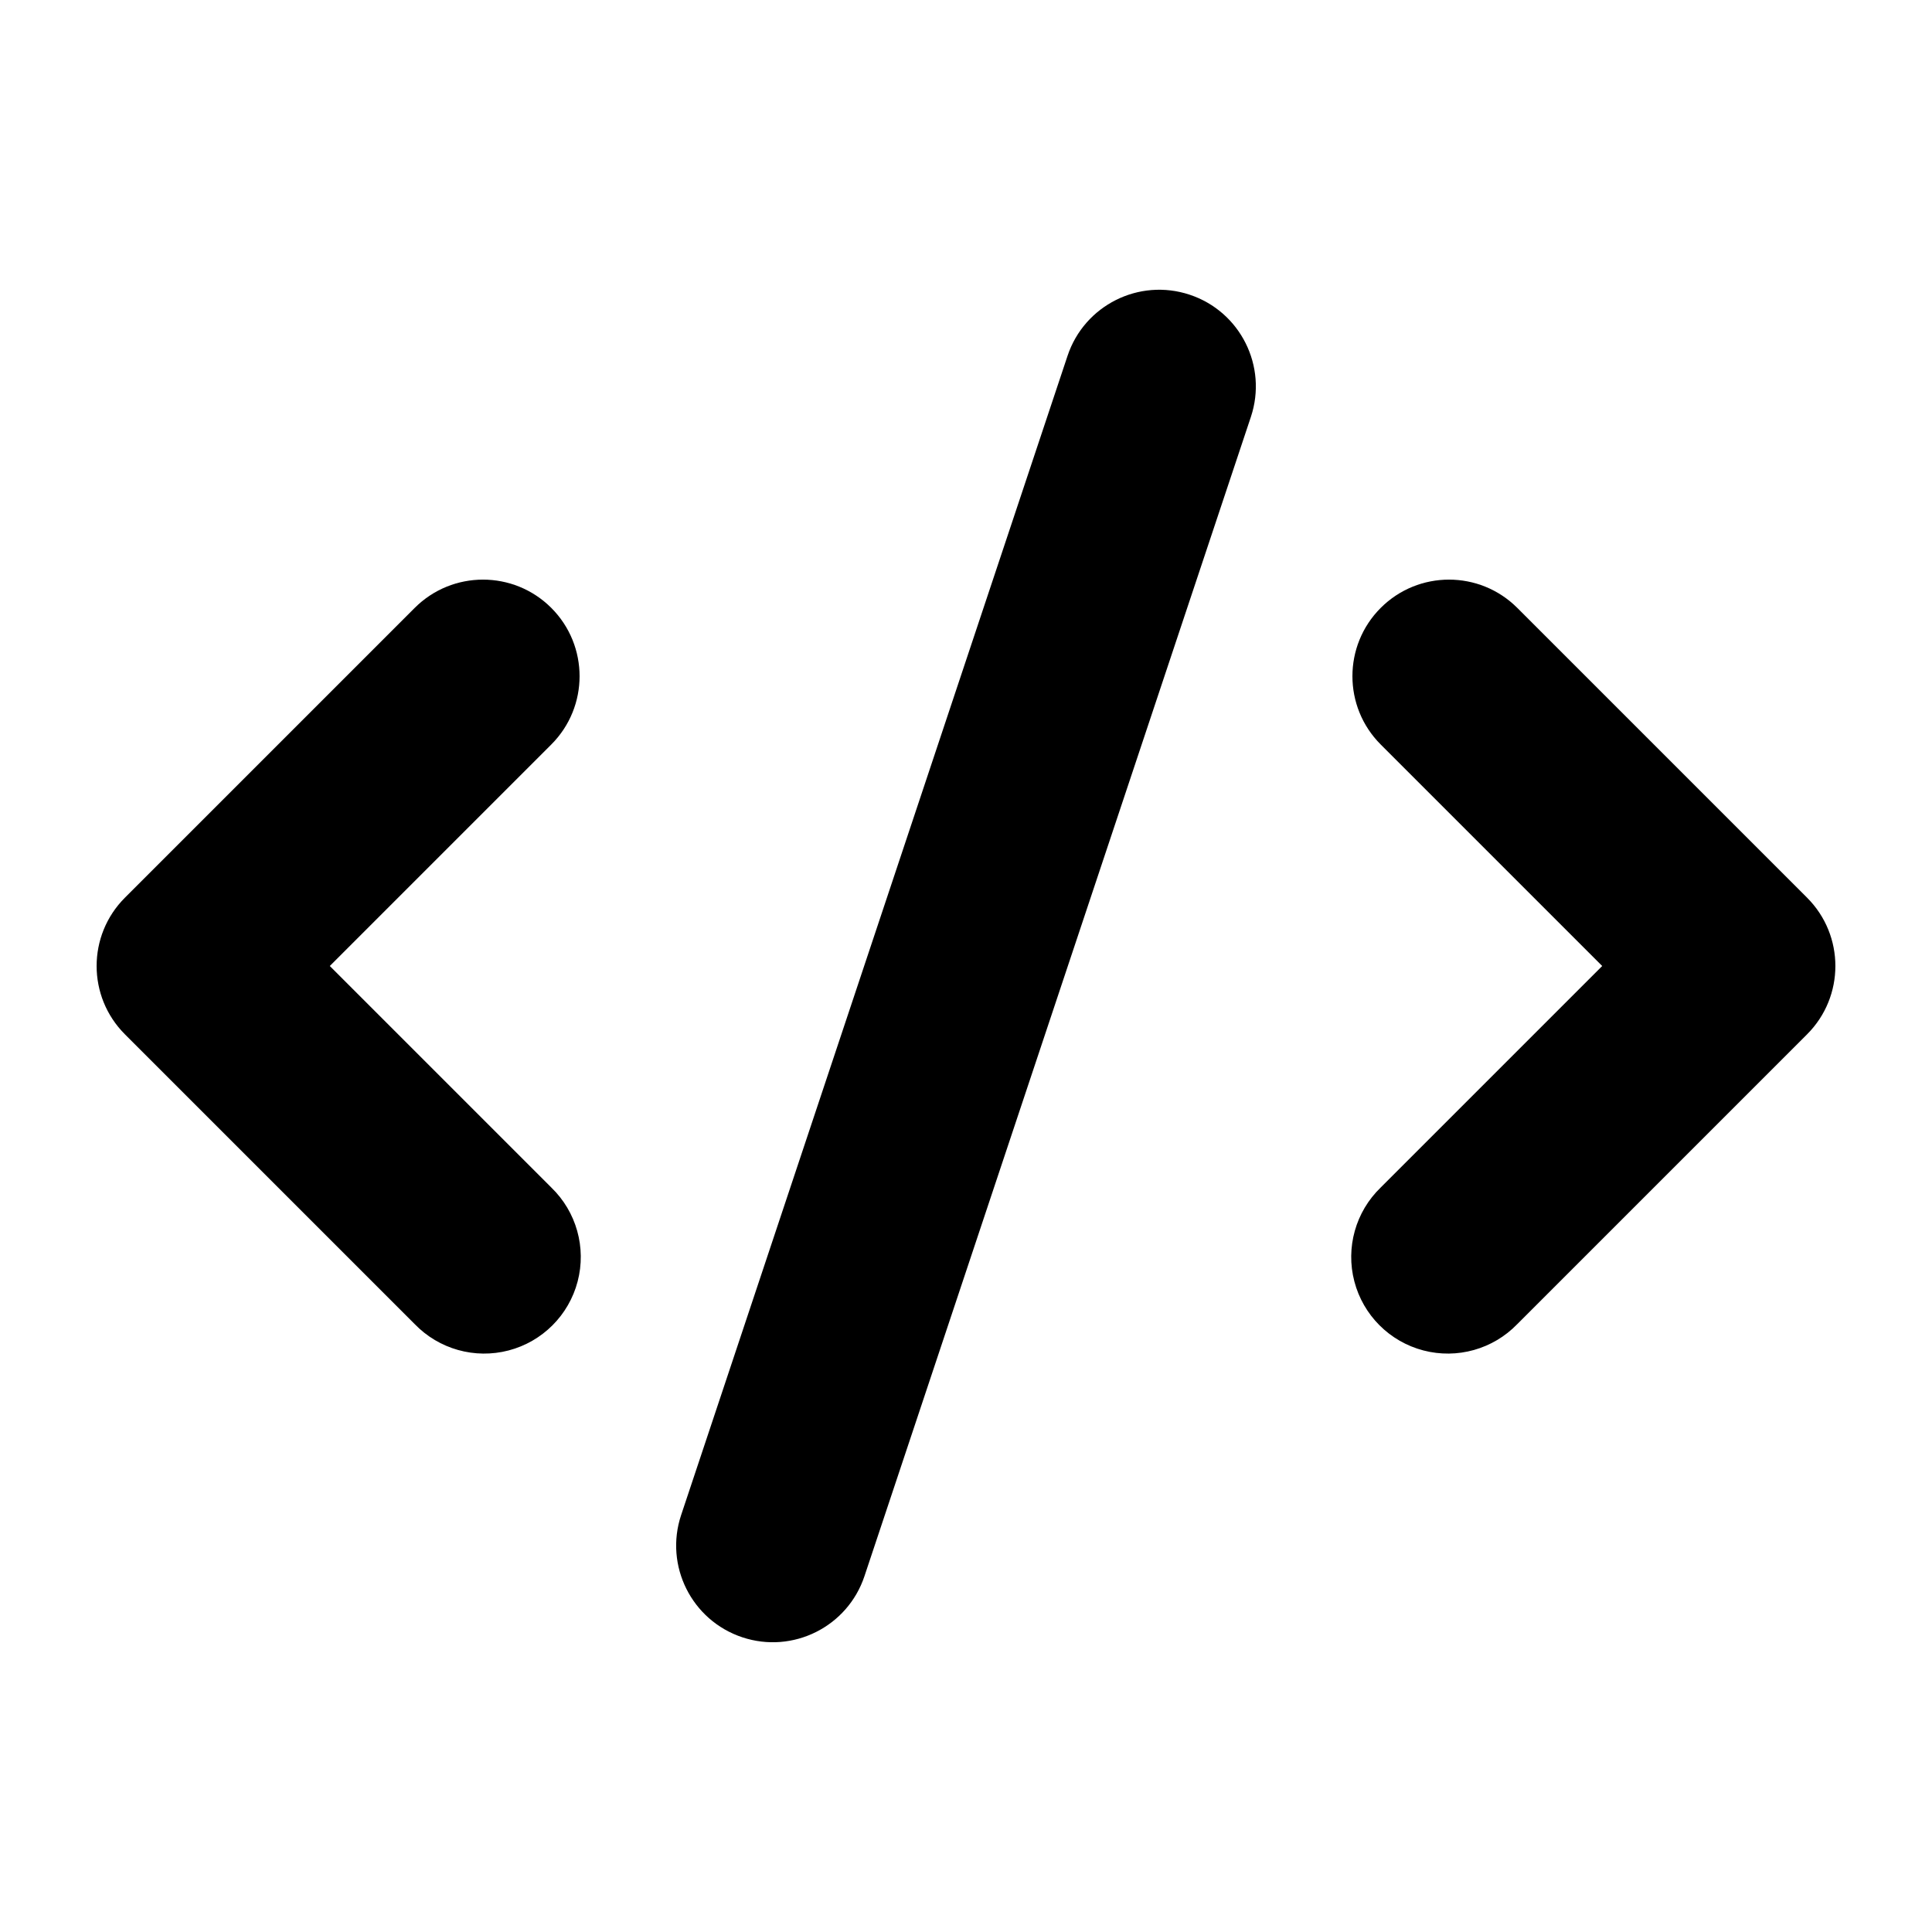
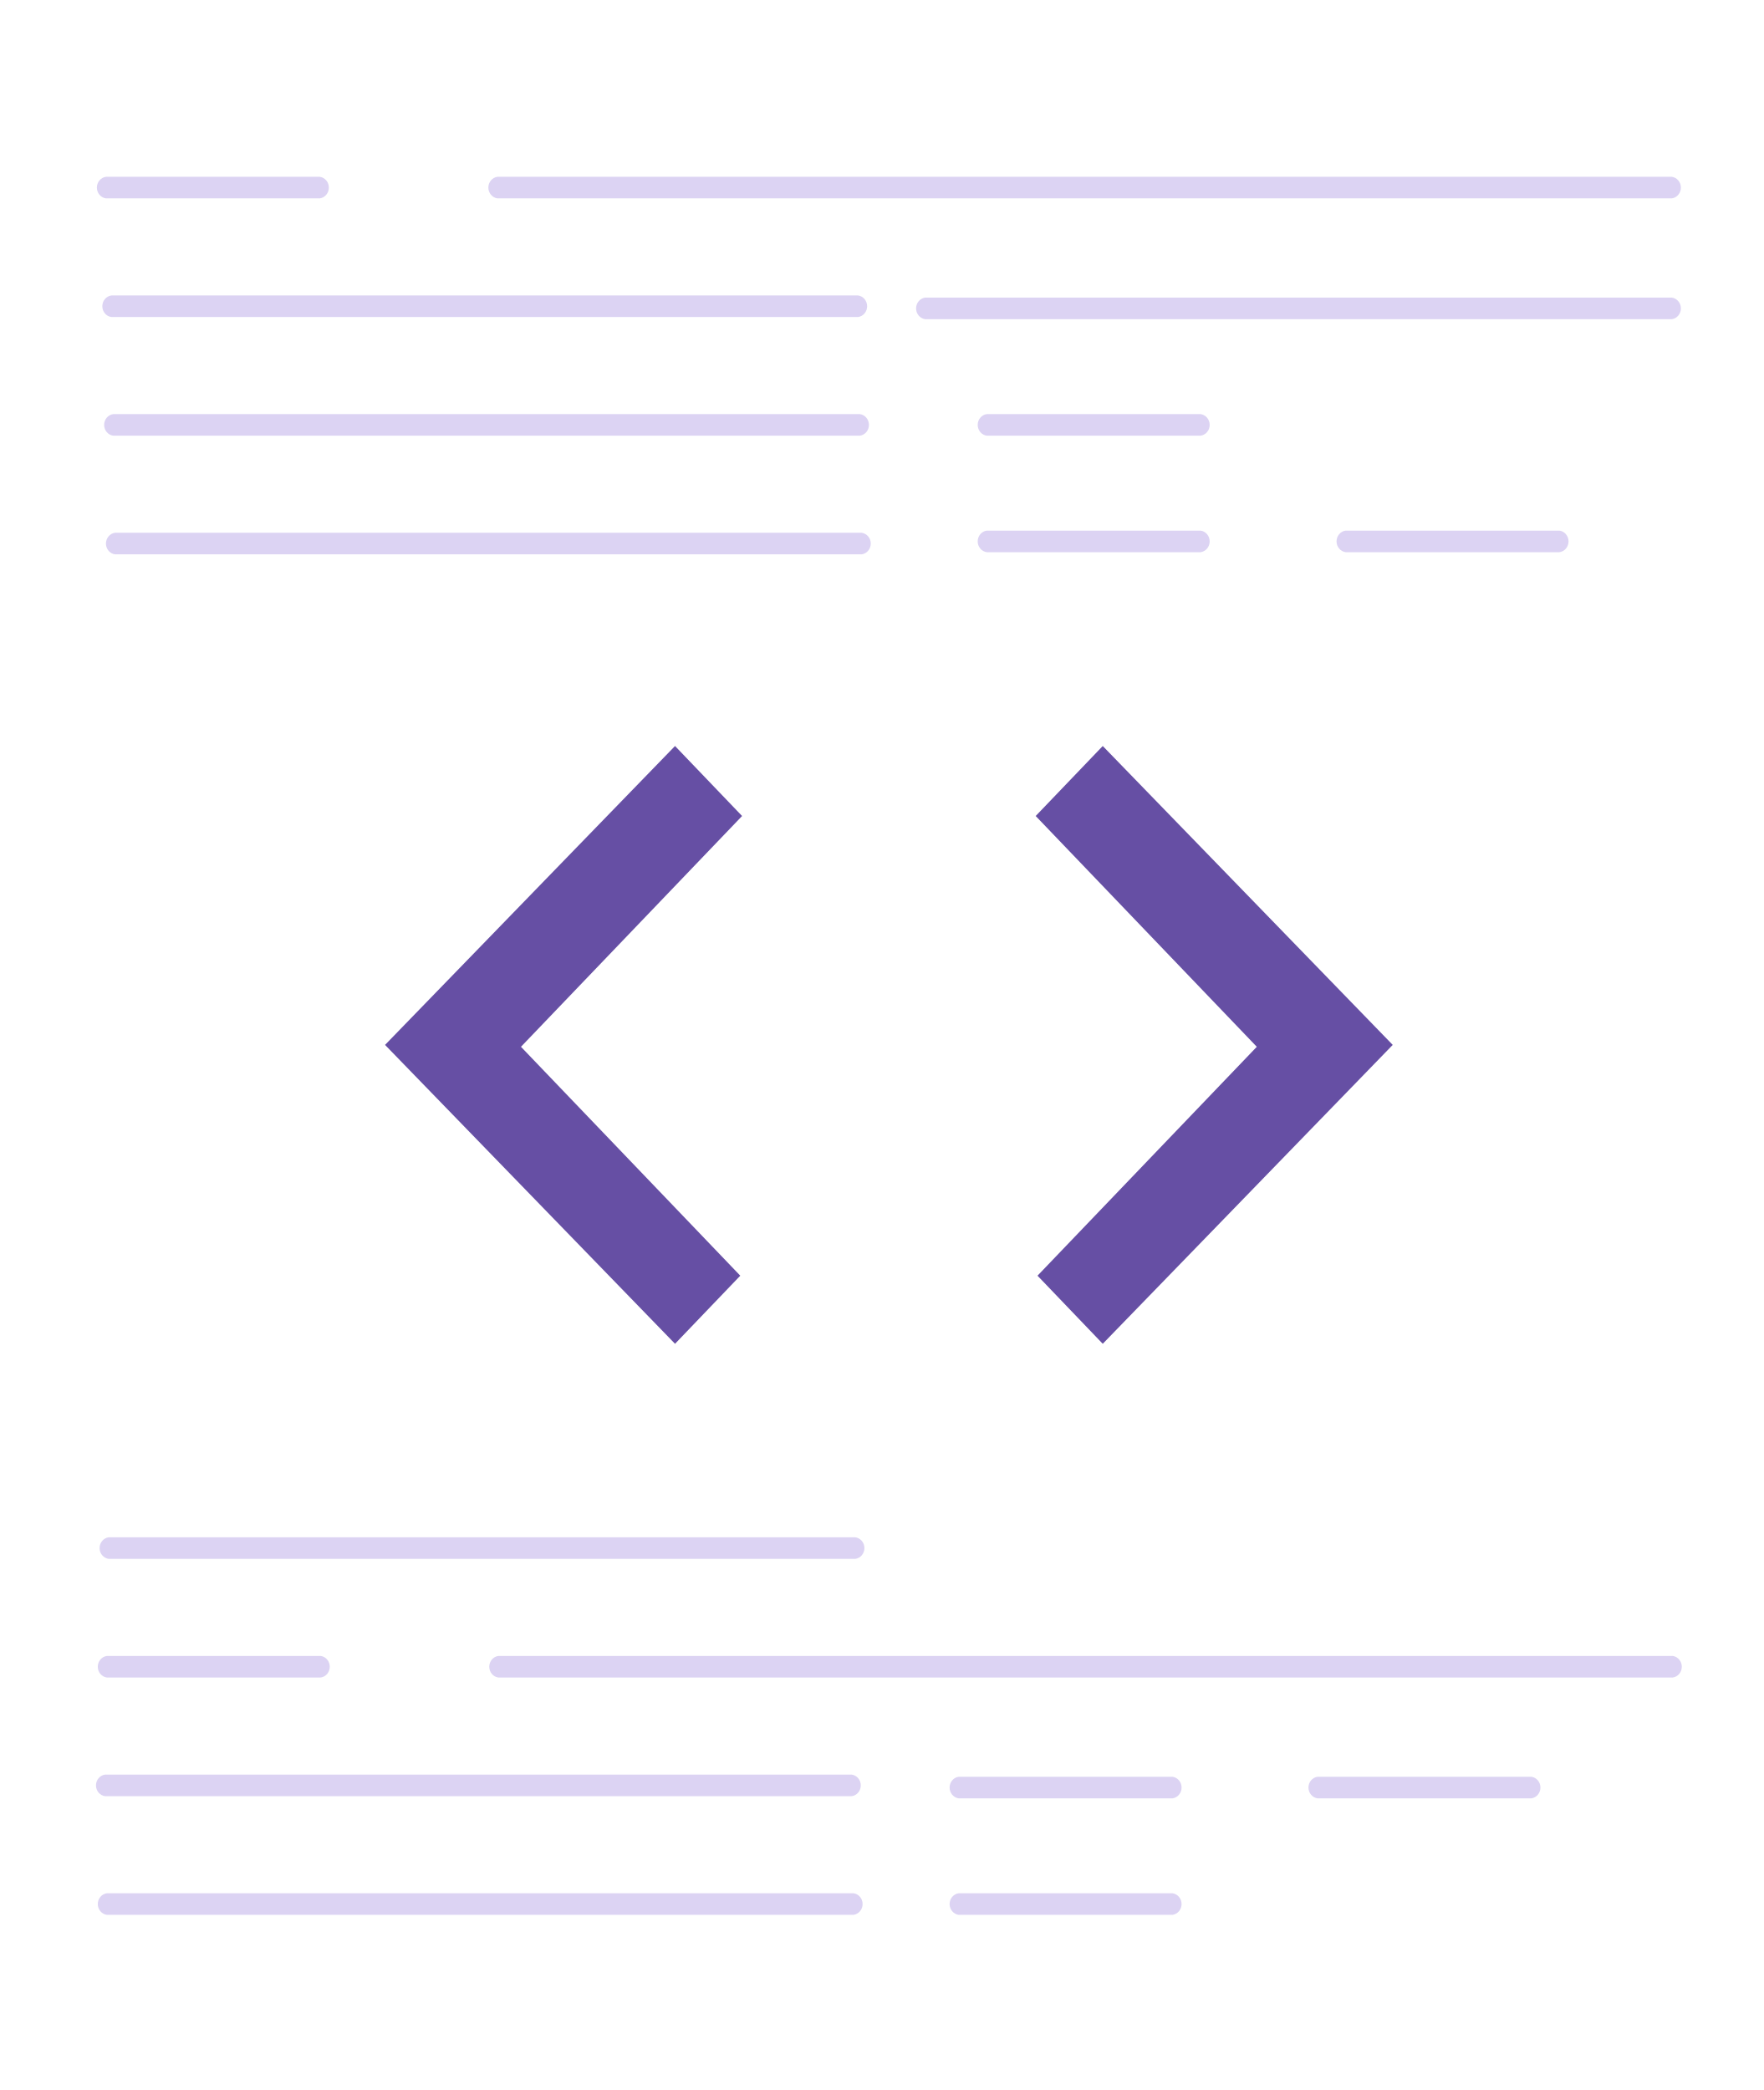
- <svg xmlns="http://www.w3.org/2000/svg" viewBox="0 0 20 20" fill="currentColor">
-   <path fill-rule="evenodd" d="M12.316 3.051a1 1 0 01.633 1.265l-4 12a1 1 0 11-1.898-.632l4-12a1 1 0 011.265-.633zM5.707 6.293a1 1 0 010 1.414L3.414 10l2.293 2.293a1 1 0 11-1.414 1.414l-3-3a1 1 0 010-1.414l3-3a1 1 0 011.414 0zm8.586 0a1 1 0 011.414 0l3 3a1 1 0 010 1.414l-3 3a1 1 0 11-1.414-1.414L16.586 10l-2.293-2.293a1 1 0 010-1.414z" clip-rule="evenodd" />
+ <svg xmlns="http://www.w3.org/2000/svg" viewBox="0 0 270 320" fill="none">
+   <path opacity="0.3" d="M255.969 30.373H76.157C75.773 30.32 75.421 30.123 75.165 29.819C74.91 29.515 74.769 29.125 74.769 28.721C74.769 28.317 74.91 27.927 75.165 27.623C75.421 27.319 75.773 27.122 76.157 27.07H255.969C256.353 27.122 256.705 27.319 256.96 27.623C257.216 27.927 257.356 28.317 257.356 28.721C257.356 29.125 257.216 29.515 256.96 29.819C256.705 30.123 256.353 30.32 255.969 30.373Z" fill="#896DD6" />
+   <path opacity="0.3" d="M131.377 48.54H17.052C16.668 48.487 16.316 48.291 16.061 47.987C15.805 47.683 15.665 47.293 15.665 46.889C15.665 46.484 15.805 46.094 16.061 45.79C16.316 45.486 16.668 45.29 17.052 45.237H131.377C131.761 45.29 132.113 45.486 132.368 45.79C132.624 46.094 132.764 46.484 132.764 46.889C132.764 47.293 132.624 47.683 132.368 47.987C132.113 48.291 131.761 48.487 131.377 48.54Z" fill="#896DD6" />
+   <path opacity="0.3" d="M255.969 48.87H141.644C141.26 48.818 140.908 48.621 140.653 48.317C140.397 48.013 140.257 47.623 140.257 47.219C140.257 46.815 140.397 46.424 140.653 46.12C140.908 45.817 141.26 45.62 141.644 45.567H255.969C256.353 45.62 256.705 45.817 256.961 46.12C257.216 46.424 257.357 46.815 257.357 47.219C257.357 47.623 257.216 48.013 256.961 48.317C256.705 48.621 256.353 48.818 255.969 48.87H255.969Z" fill="#896DD6" />
+   <path opacity="0.3" d="M131.654 66.707H17.329C16.945 66.655 16.593 66.458 16.338 66.154C16.083 65.85 15.942 65.46 15.942 65.056C15.942 64.652 16.083 64.261 16.338 63.958C16.593 63.654 16.945 63.457 17.329 63.404H131.654C132.038 63.457 132.391 63.654 132.646 63.958C132.901 64.261 133.042 64.652 133.042 65.056C133.042 65.46 132.901 65.85 132.646 66.154C132.391 66.458 132.038 66.655 131.654 66.707Z" fill="#896DD6" />
+   <path opacity="0.3" d="M131.932 84.875H17.607C17.223 84.822 16.871 84.626 16.616 84.322C16.36 84.018 16.22 83.627 16.22 83.223C16.22 82.819 16.36 82.429 16.616 82.125C16.871 81.821 17.223 81.625 17.607 81.572H131.932C132.316 81.625 132.668 81.821 132.923 82.125C133.179 82.429 133.319 82.819 133.319 83.223C133.319 83.627 133.179 84.018 132.923 84.322C132.668 84.626 132.316 84.822 131.932 84.875Z" fill="#896DD6" />
+   <path opacity="0.3" d="M183.822 66.707H151.079C150.695 66.655 150.342 66.458 150.087 66.154C149.832 65.85 149.691 65.46 149.691 65.056C149.691 64.652 149.832 64.261 150.087 63.958C150.342 63.654 150.695 63.457 151.079 63.404H183.822C184.206 63.457 184.558 63.654 184.814 63.958C185.069 64.261 185.21 64.652 185.21 65.056C185.21 65.46 185.069 65.85 184.814 66.154C184.558 66.458 184.206 66.655 183.822 66.707Z" fill="#896DD6" />
+   <path opacity="0.3" d="M183.822 84.545H151.079C150.695 84.492 150.342 84.295 150.087 83.991C149.832 83.688 149.691 83.297 149.691 82.893C149.691 82.489 149.832 82.099 150.087 81.795C150.342 81.491 150.695 81.294 151.079 81.242H183.822C184.206 81.294 184.558 81.491 184.814 81.795C185.069 82.099 185.21 82.489 185.21 82.893C185.21 83.297 185.069 83.688 184.814 83.991C184.558 84.295 184.206 84.492 183.822 84.545Z" fill="#896DD6" />
+   <path opacity="0.3" d="M238.765 84.545H206.021C205.637 84.492 205.285 84.295 205.03 83.991C204.775 83.688 204.634 83.297 204.634 82.893C204.634 82.489 204.775 82.099 205.03 81.795C205.285 81.491 205.637 81.294 206.021 81.242H238.765C239.149 81.294 239.501 81.491 239.756 81.795C240.011 82.099 240.152 82.489 240.152 82.893C240.152 83.297 240.011 83.688 239.756 83.991C239.501 84.295 239.149 84.492 238.765 84.545Z" fill="#896DD6" />
+   <path opacity="0.3" d="M48.963 30.373H16.22C15.836 30.32 15.483 30.123 15.228 29.819C14.973 29.515 14.832 29.125 14.832 28.721C14.832 28.317 14.973 27.927 15.228 27.623C15.483 27.319 15.836 27.122 16.22 27.07H48.963C49.347 27.122 49.699 27.319 49.955 27.623C50.21 27.927 50.35 28.317 50.35 28.721C50.35 29.125 50.21 29.515 49.955 29.819C49.699 30.123 49.347 30.32 48.963 30.373Z" fill="#896DD6" />
+   <path opacity="0.3" d="M130.961 238.678H16.636C16.252 238.626 15.899 238.429 15.644 238.125C15.389 237.821 15.248 237.431 15.248 237.027C15.248 236.623 15.389 236.232 15.644 235.929C15.899 235.625 16.252 235.428 16.636 235.375H130.961C131.345 235.428 131.697 235.625 131.952 235.929C132.207 236.232 132.348 236.623 132.348 237.027C132.348 237.431 132.207 237.821 131.952 238.125C131.697 238.429 131.345 238.626 130.961 238.678H130.961Z" fill="#896DD6" />
+   <path opacity="0.3" d="M130.406 275.013H16.081C15.697 274.96 15.344 274.764 15.089 274.46C14.834 274.156 14.693 273.766 14.693 273.362C14.693 272.958 14.834 272.567 15.089 272.263C15.344 271.96 15.697 271.763 16.081 271.71H130.406C130.789 271.763 131.142 271.96 131.397 272.263C131.652 272.567 131.793 272.958 131.793 273.362C131.793 273.766 131.652 274.156 131.397 274.46C131.142 274.764 130.789 274.96 130.406 275.013H130.406Z" fill="#896DD6" />
+   <path opacity="0.3" d="M130.683 293.181H16.358C15.974 293.128 15.622 292.931 15.367 292.627C15.111 292.324 14.971 291.933 14.971 291.529C14.971 291.125 15.111 290.735 15.367 290.431C15.622 290.127 15.974 289.93 16.358 289.878H130.683C131.067 289.93 131.419 290.127 131.675 290.431C131.93 290.735 132.071 291.125 132.071 291.529C132.071 291.933 131.93 292.324 131.675 292.627C131.419 292.931 131.067 293.128 130.683 293.181H130.683Z" fill="#896DD6" />
+   <path opacity="0.3" d="M179.521 275.344H146.777C146.394 275.291 146.041 275.094 145.786 274.79C145.531 274.486 145.39 274.096 145.39 273.692C145.39 273.288 145.531 272.898 145.786 272.594C146.041 272.29 146.394 272.093 146.777 272.04H179.521C179.905 272.093 180.257 272.29 180.512 272.594C180.768 272.898 180.908 273.288 180.908 273.692C180.908 274.096 180.768 274.486 180.512 274.79C180.257 275.094 179.905 275.291 179.521 275.344Z" fill="#896DD6" />
+   <path opacity="0.3" d="M179.521 293.181H146.777C146.394 293.128 146.041 292.931 145.786 292.627C145.531 292.324 145.39 291.933 145.39 291.529C145.39 291.125 145.531 290.735 145.786 290.431C146.041 290.127 146.394 289.93 146.777 289.878H179.521C179.905 289.93 180.257 290.127 180.512 290.431C180.768 290.735 180.908 291.125 180.908 291.529C180.908 291.933 180.768 292.324 180.512 292.627C180.257 292.931 179.905 293.128 179.521 293.181Z" fill="#896DD6" />
+   <path opacity="0.3" d="M234.464 275.344H201.72C201.336 275.291 200.984 275.094 200.729 274.79C200.473 274.486 200.333 274.096 200.333 273.692C200.333 273.288 200.473 272.898 200.729 272.594C200.984 272.29 201.336 272.093 201.72 272.04H234.464C234.847 272.093 235.2 272.29 235.455 272.594C235.71 272.898 235.851 273.288 235.851 273.692C235.851 274.096 235.71 274.486 235.455 274.79C235.2 275.094 234.847 275.291 234.464 275.344Z" fill="#896DD6" />
+   <path opacity="0.3" d="M256.108 256.846H76.296C75.912 256.793 75.559 256.596 75.304 256.293C75.049 255.989 74.908 255.598 74.908 255.194C74.908 254.79 75.049 254.4 75.304 254.096C75.559 253.792 75.912 253.595 76.296 253.543H256.108C256.492 253.595 256.844 253.792 257.099 254.096C257.354 254.4 257.495 254.79 257.495 255.194C257.495 255.598 257.354 255.989 257.099 256.293C256.844 256.596 256.492 256.793 256.108 256.846Z" fill="#896DD6" />
+   <path opacity="0.3" d="M49.102 256.846H16.358C15.975 256.793 15.622 256.596 15.367 256.293C15.112 255.989 14.971 255.598 14.971 255.194C14.971 254.79 15.112 254.4 15.367 254.096C15.622 253.792 15.975 253.595 16.358 253.543H49.102C49.486 253.595 49.838 253.792 50.093 254.096C50.349 254.4 50.489 254.79 50.489 255.194C50.489 255.598 50.349 255.989 50.093 256.293C49.838 256.596 49.486 256.793 49.102 256.846Z" fill="#896DD6" />
+   <path d="M103.351 114.221L58.953 159.985L103.351 205.748L113.341 195.321L79.764 160.274L113.618 124.938L103.351 114.221Z" fill="#664FA4" />
+   <path d="M168.838 114.221L213.236 159.985L168.838 205.748L158.849 195.321L192.424 160.274L158.571 124.938L168.838 114.221Z" fill="#664FA4" />
</svg>
